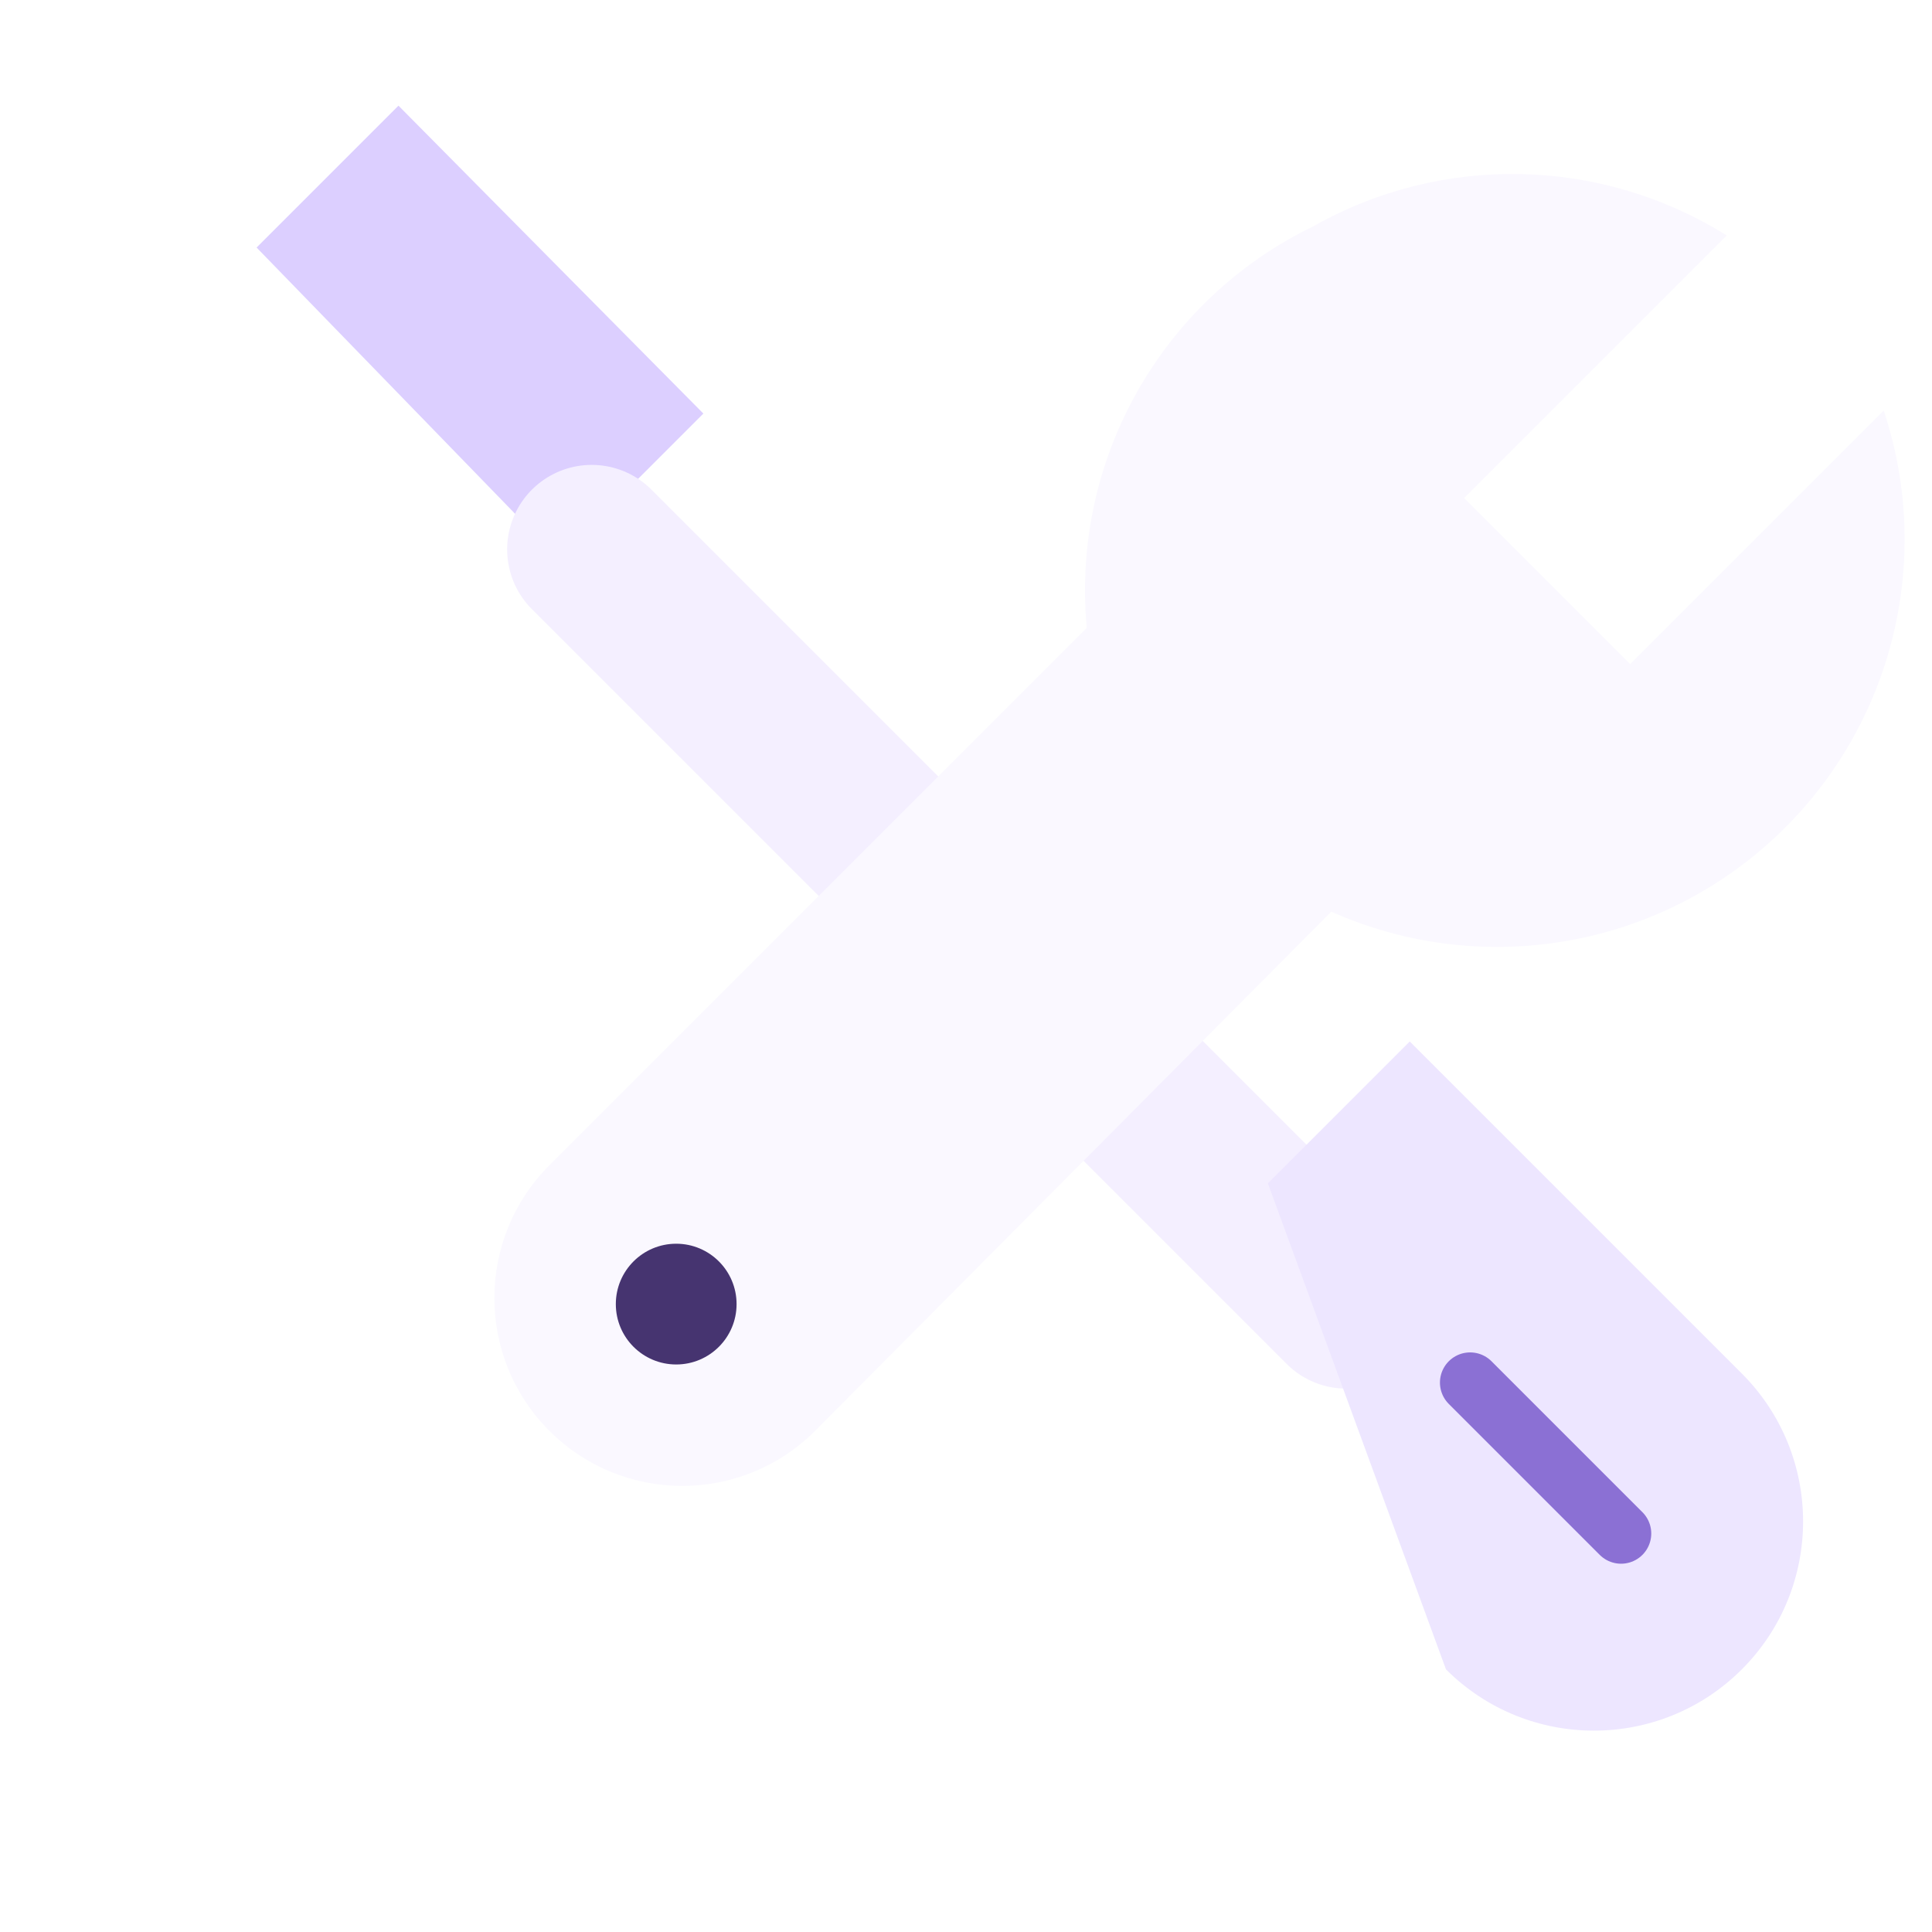
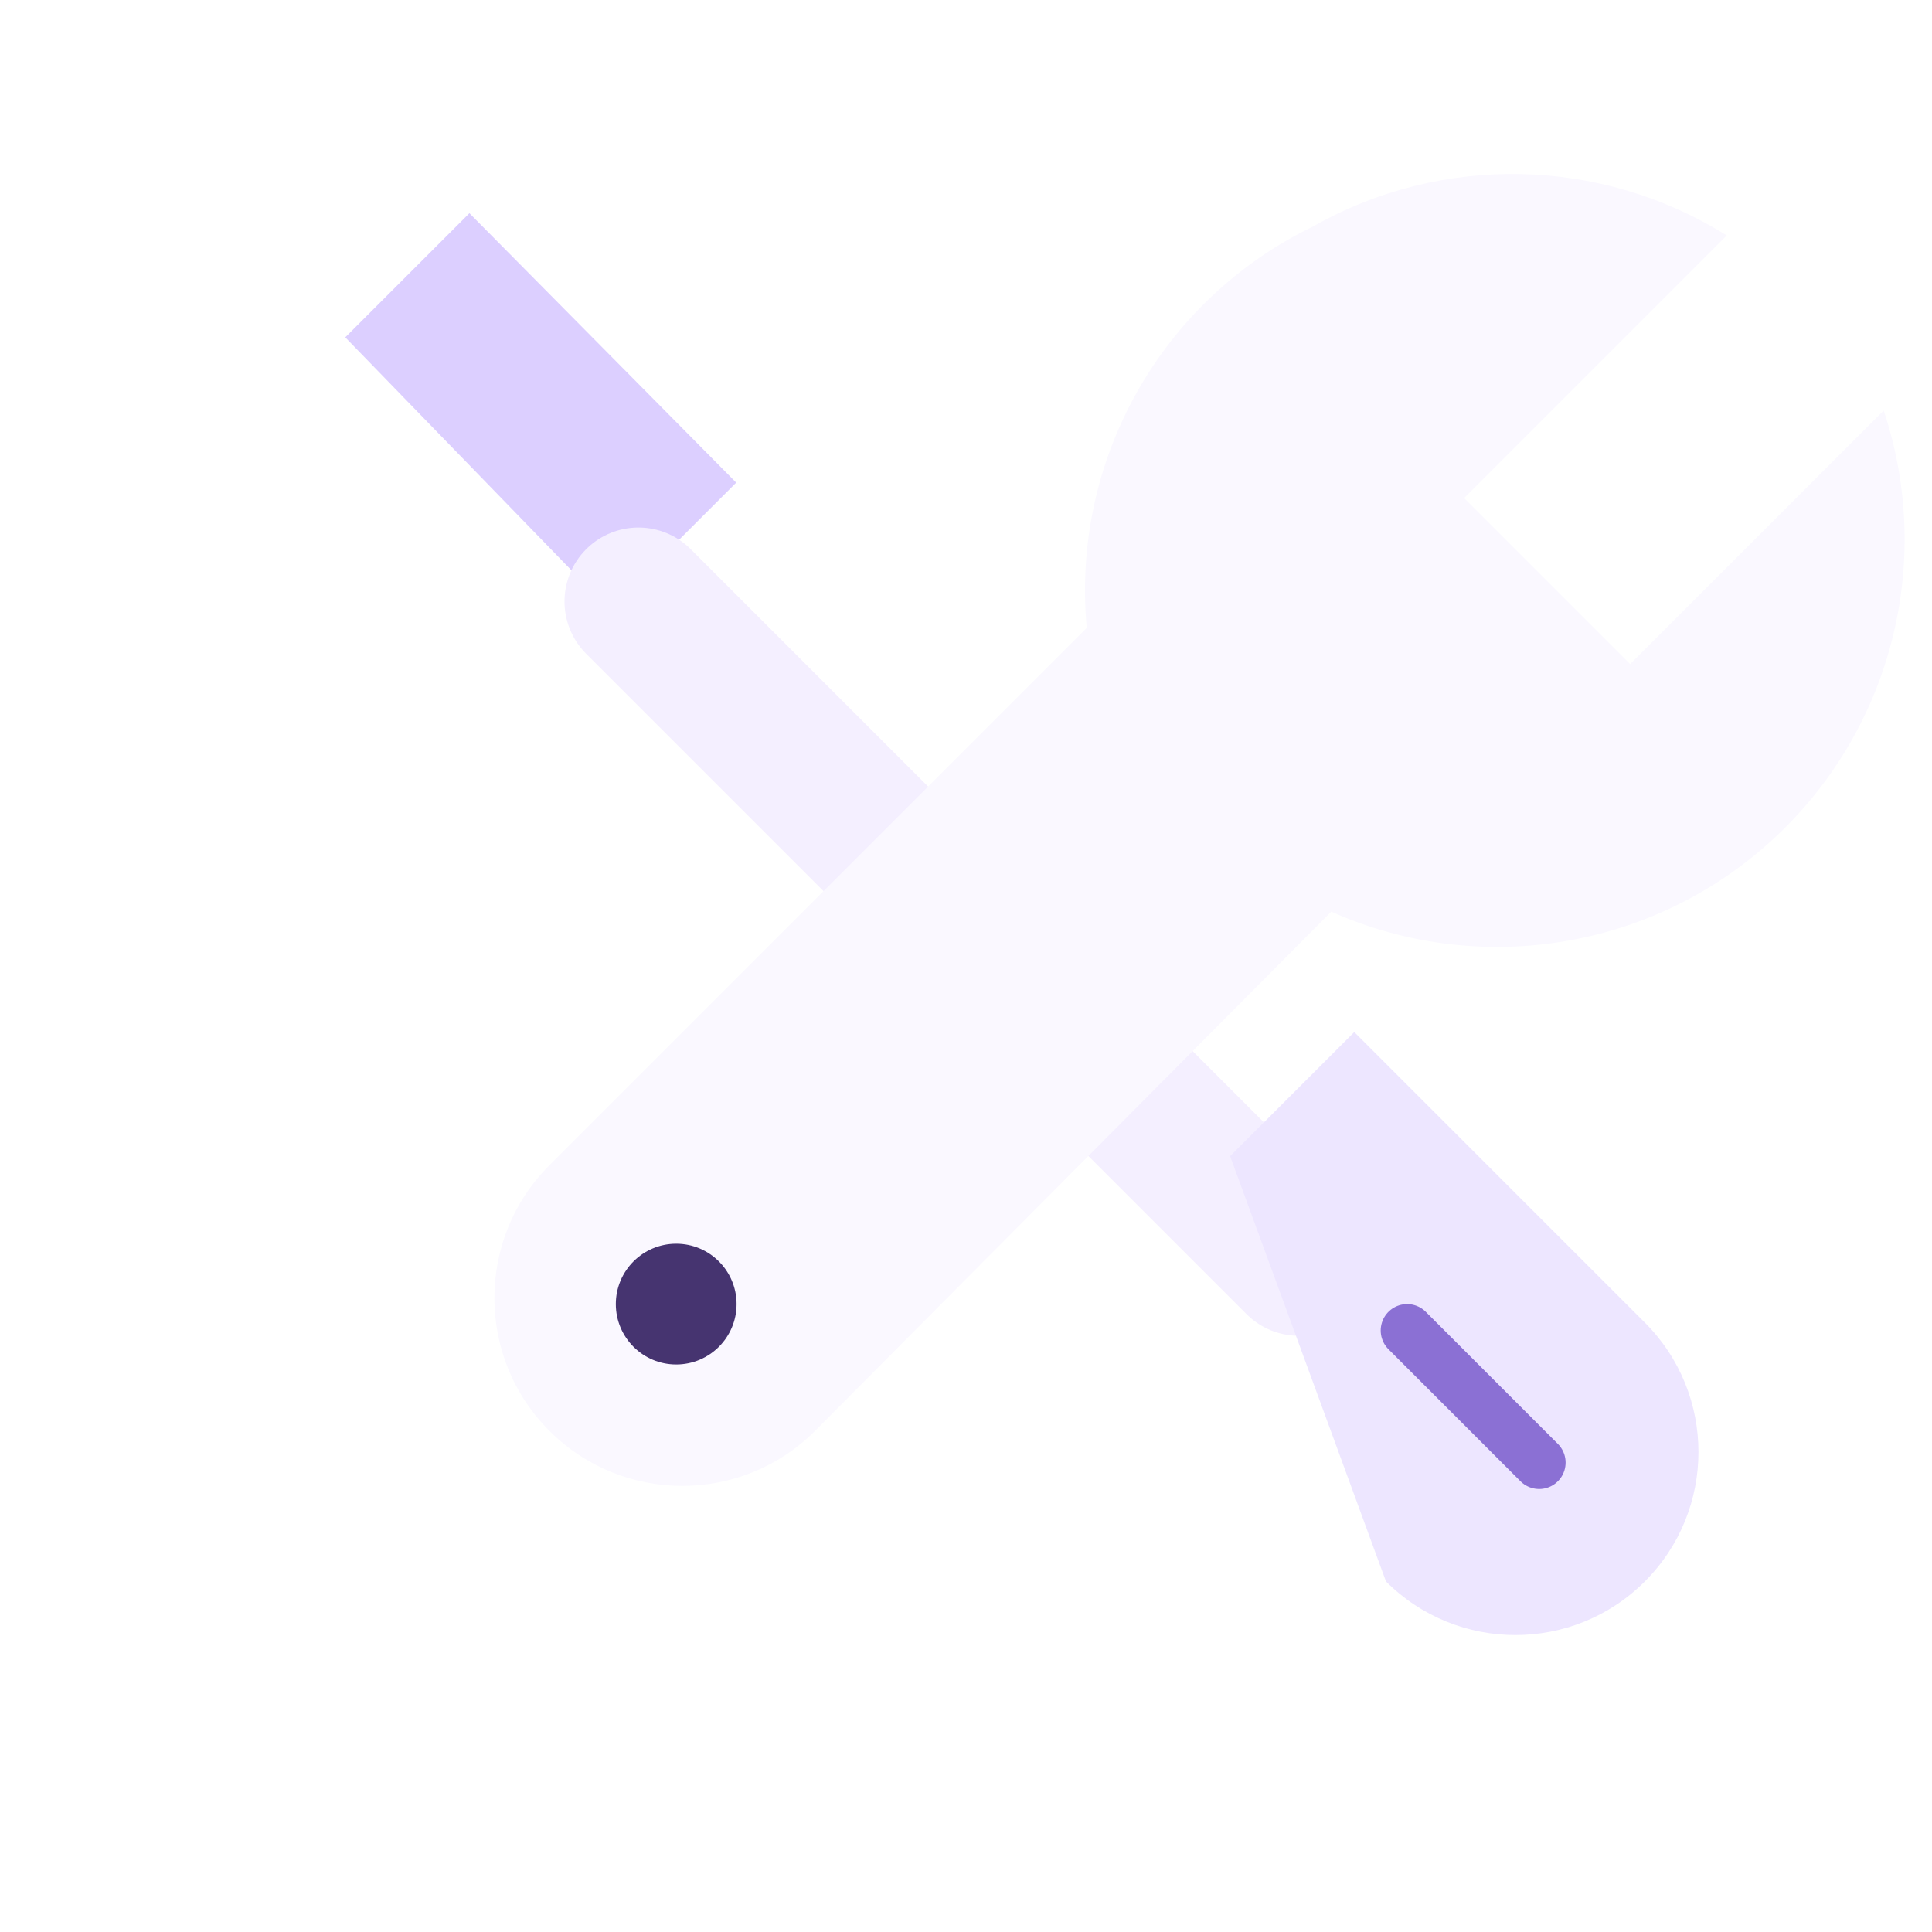
<svg xmlns="http://www.w3.org/2000/svg" width="64" height="64" viewBox="0 0 64 64" fill="none" aria-hidden="true">
-   <path d="M8.5 8.2 13.2 3.5 23.3 13.7l-4.8 4.8Z" fill="#DCCFFF" />
-   <path d="m19.6 18.2 25 25" stroke="#F4EFFF" stroke-width="5.6" stroke-linecap="round" />
-   <path d="m42 39.2 4.7-4.7 11 11a6.9 6.9 0 0 1-9.8 9.8Z" fill="#EDE6FF" />
-   <path d="m48.7 45.8 5 5" stroke="#8B70D4" stroke-width="2" stroke-linecap="round" />
+   <g transform="translate(4 4) scale(.875)">
+     <path d="M8.5 8.2 13.2 3.5 23.3 13.7l-4.8 4.8Z" fill="#DCCFFF" />
+     <path d="m19.6 18.2 25 25" stroke="#F4EFFF" stroke-width="5.6" stroke-linecap="round" />
+     <path d="m42 39.2 4.7-4.7 11 11a6.9 6.9 0 0 1-9.8 9.8Z" fill="#EDE6FF" />
+     <path d="m48.7 45.8 5 5" stroke="#8B70D4" stroke-width="2" stroke-linecap="round" />
+   </g>
  <path d="M43.5 7.5a13.4 13.4 0 0 1 13.7.3l-8.7 8.7 5.5 5.5 8.4-8.4a13.5 13.5 0 0 1-18.3 16.6L27 47.4a6.2 6.2 0 0 1-8.8-8.8l17.8-17.8a13.4 13.4 0 0 1 7.5-13.3Z" fill="#FAF8FF" />
  <circle cx="22.4" cy="43.2" r="2" fill="#463470" />
</svg>
